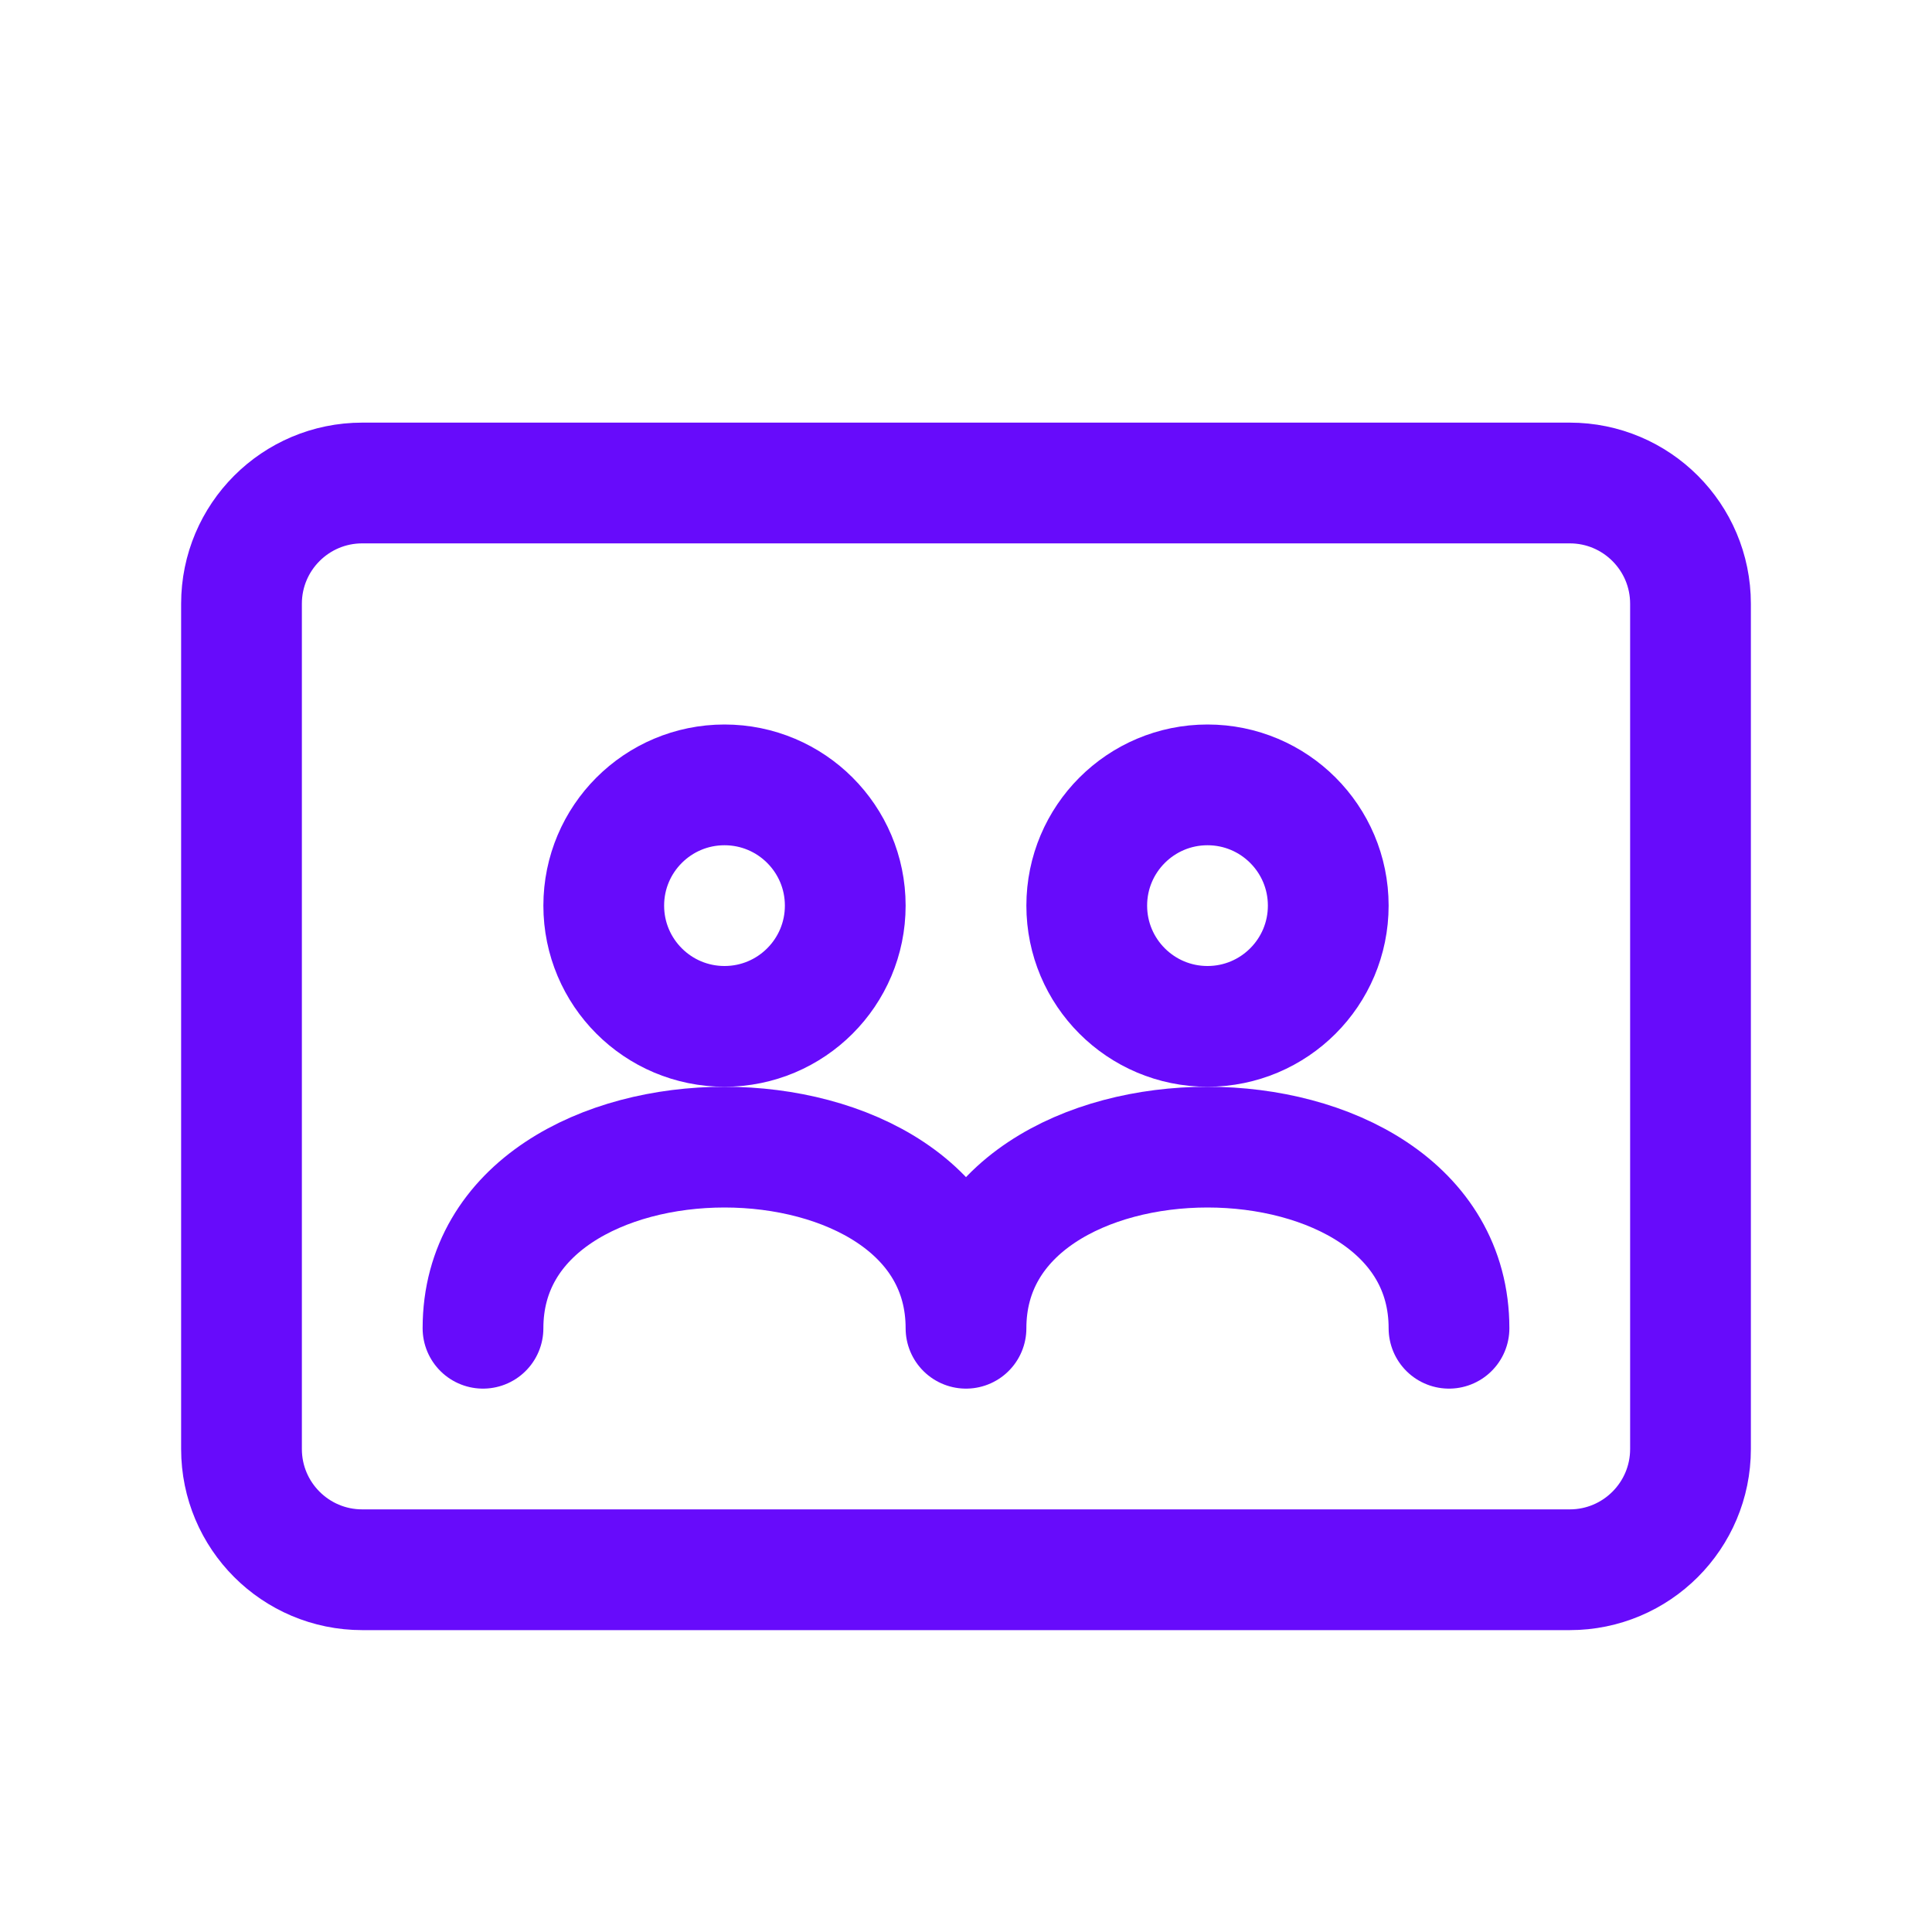
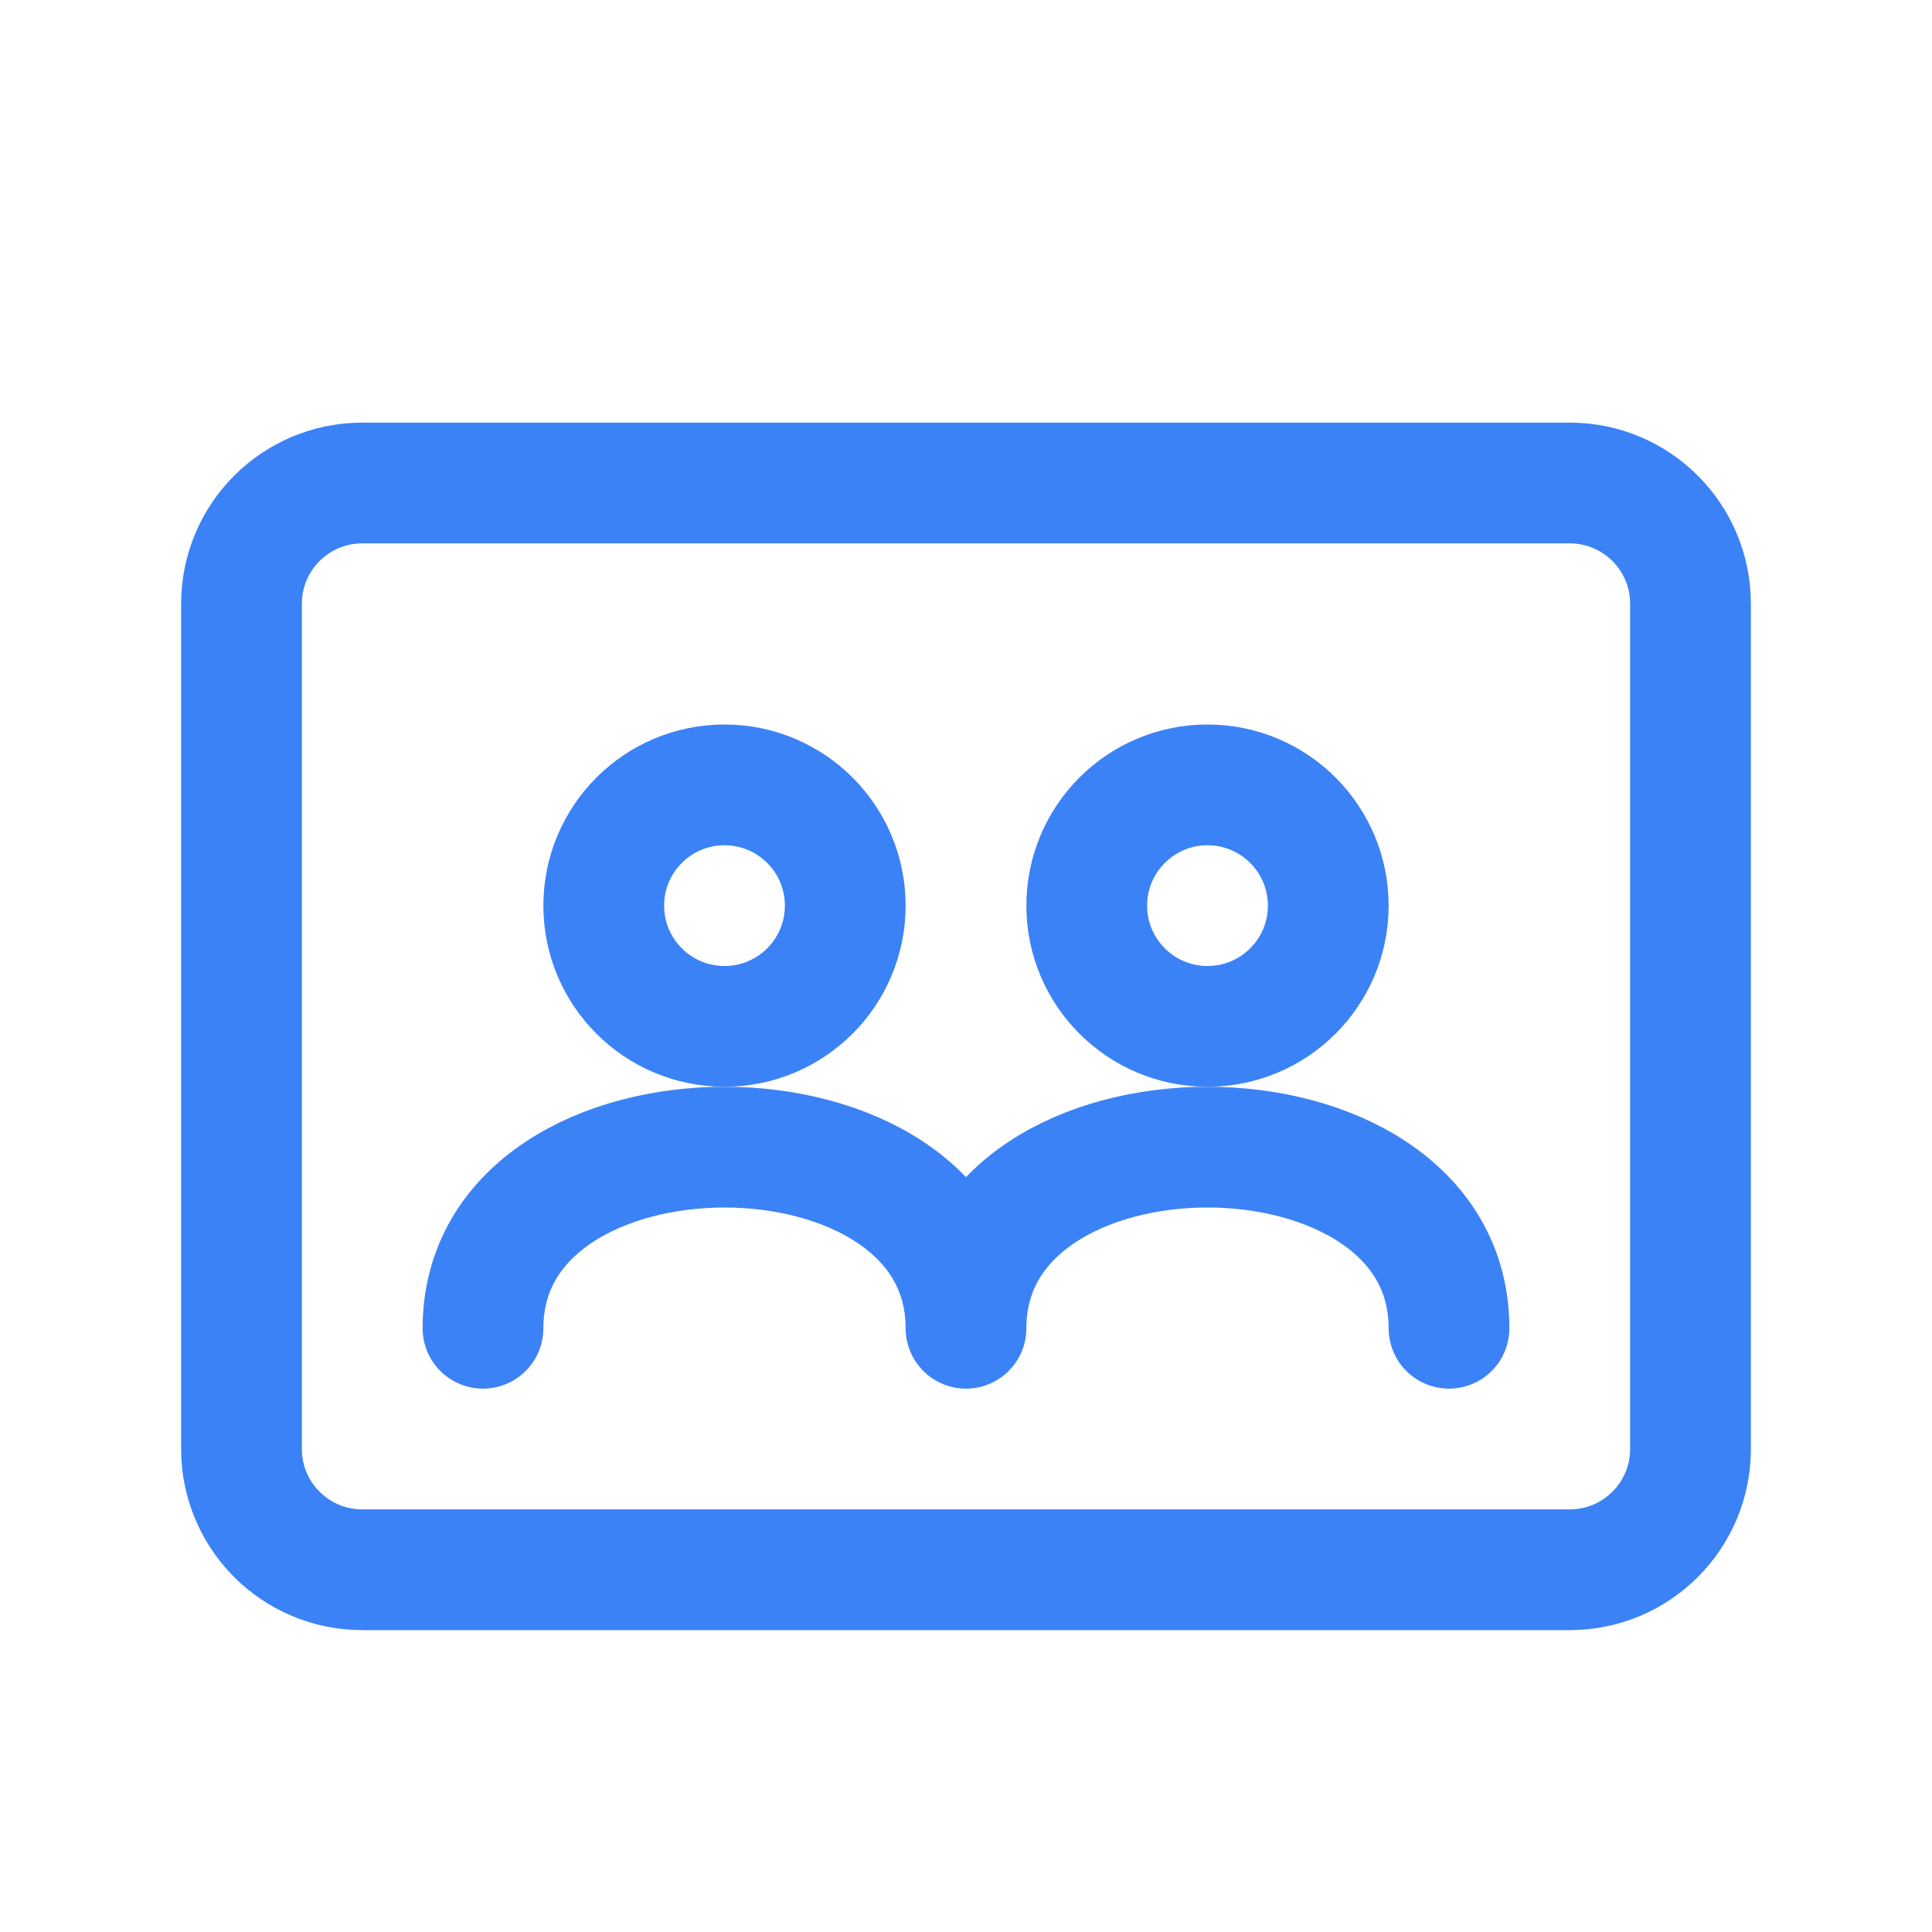
<svg xmlns="http://www.w3.org/2000/svg" width="32" height="32" viewBox="0 0 32 32" fill="none">
-   <rect x="4" y="8" width="24" height="18" rx="2" stroke="#670bfb" stroke-width="2" />
-   <circle cx="12" cy="15" r="2" stroke="#670bfb" stroke-width="2" />
-   <circle cx="20" cy="15" r="2" stroke="#670bfb" stroke-width="2" />
-   <path d="M8 22C8 20 10 19 12 19C14 19 16 20 16 22M16 22C16 20 18 19 20 19C22 19 24 20 24 22" stroke="#670bfb" stroke-width="2" stroke-linecap="round" />
+   <rect x="4" y="8" width="24" height="18" rx="2" stroke="#3B82F6" stroke-width="2" />
+   <circle cx="12" cy="15" r="2" stroke="#3B82F6" stroke-width="2" />
+   <circle cx="20" cy="15" r="2" stroke="#3B82F6" stroke-width="2" />
+   <path d="M8 22C8 20 10 19 12 19C14 19 16 20 16 22M16 22C16 20 18 19 20 19C22 19 24 20 24 22" stroke="#3B82F6" stroke-width="2" stroke-linecap="round" />
</svg>
